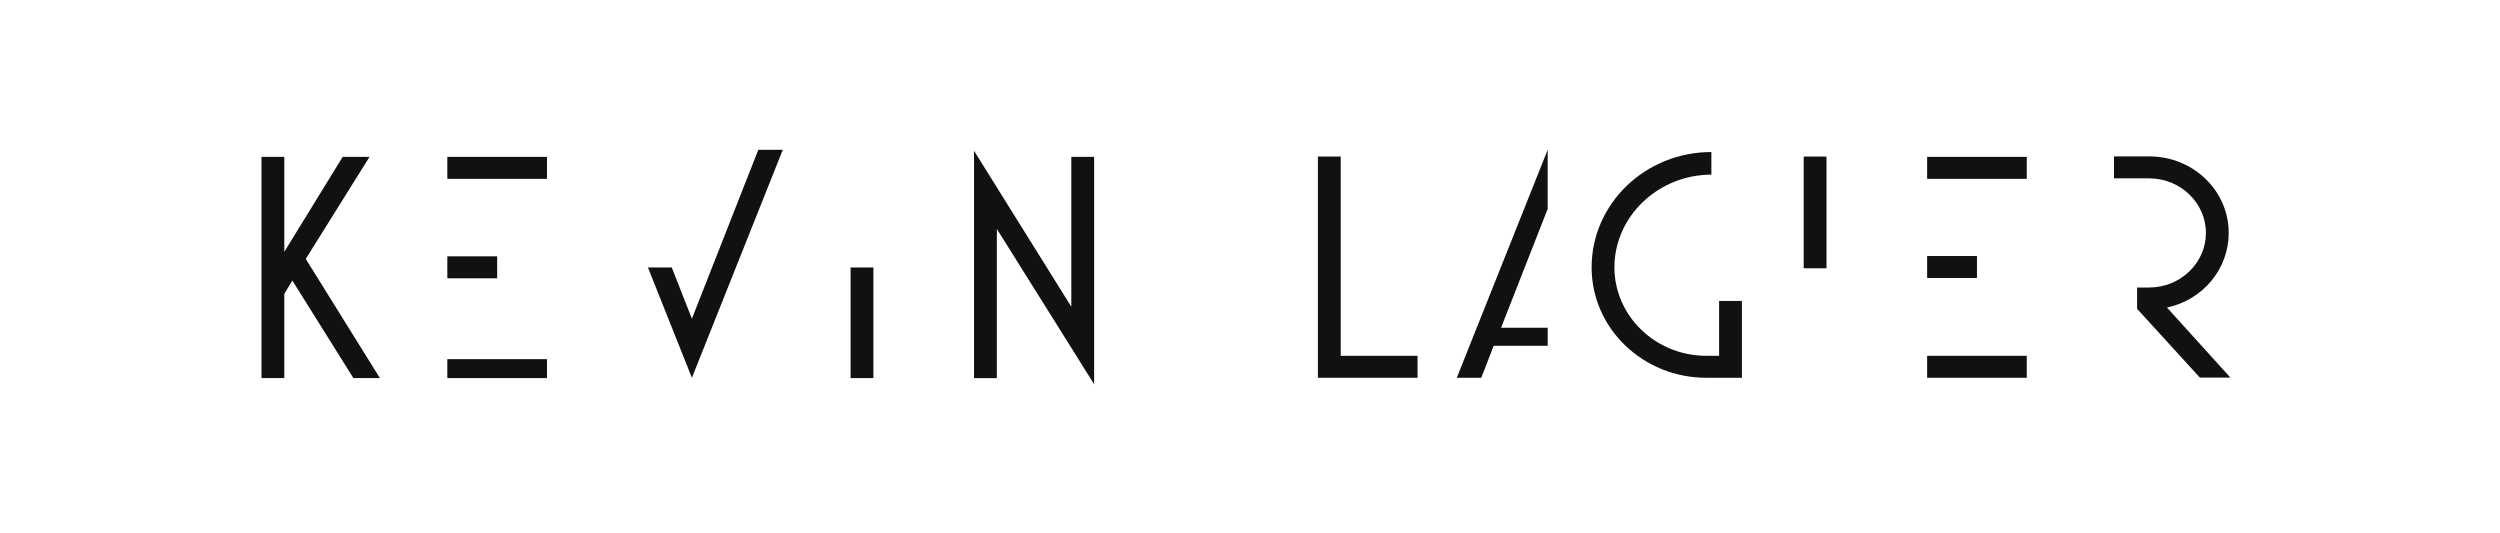
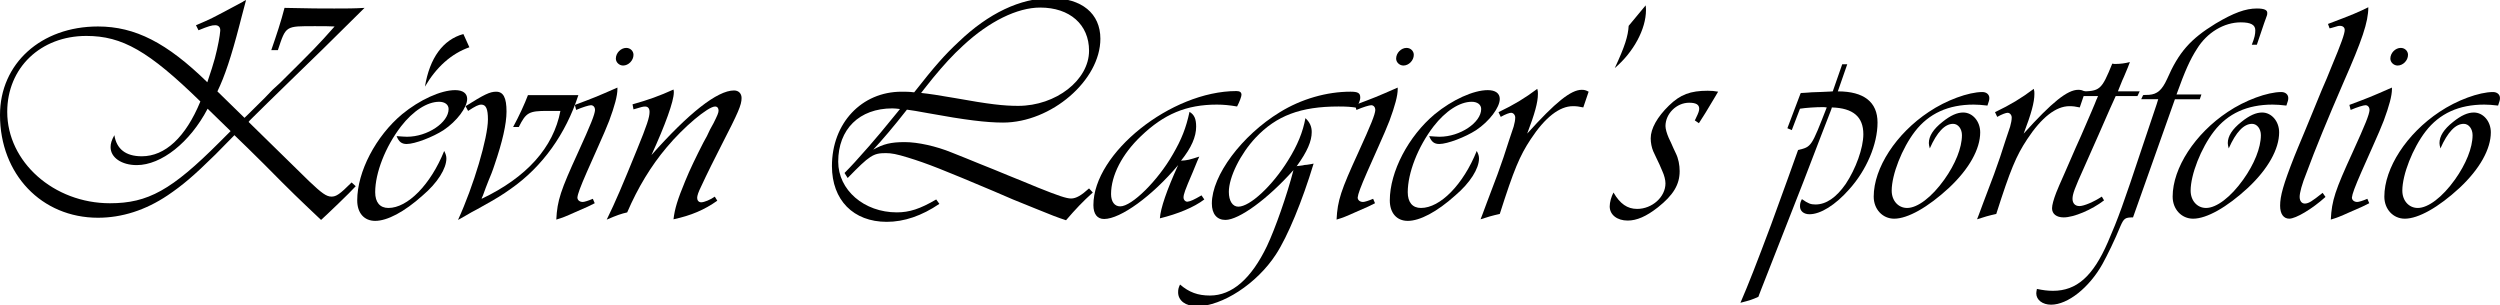
- <svg xmlns="http://www.w3.org/2000/svg" version="1.1" x="0px" y="0px" width="200px" height="42.565px" viewBox="-230.698 -39.074 200 42.565" enable-background="new -230.698 -39.074 200 42.565" xml:space="preserve">
-   <g id="Calque_1">
-     <g id="Calque_4">
- 	</g>
-   </g>
-   <g id="Calque_2">
-     <g display="none">
-       <path display="inline" fill="#111111" d="M-32.518-37.254V1.672h-196.36v-38.926H-32.518 M-30.698-39.074h-200V3.491h200V-39.074    L-30.698-39.074z" />
-     </g>
-     <g>
-       <path fill="#111111" d="M-202.426-8.827l-4.884-7.802l-0.644,1.059v6.743h-1.825v-17.697h1.825v7.595l4.67-7.595h2.146    l-5.099,8.164l5.931,9.533H-202.426z" />
-     </g>
-     <g>
-       <path fill="#111111" d="M-162.651-8.827v-8.849h1.825v8.849H-162.651z" />
-     </g>
-     <g>
-       <path fill="#111111" d="M-150.951-20.762v11.936h-1.825v-18.188l7.783,12.479v-11.988h1.825v18.188L-150.951-20.762z" />
-     </g>
-     <g>
-       <path fill="#111111" d="M-125.266-8.852v-17.697h1.825v15.94h6.146v1.757H-125.266z" />
-     </g>
-     <polygon fill="#111111" points="-114.155,-8.852 -112.196,-8.852 -111.203,-11.409 -106.882,-11.409 -106.882,-12.857    -110.612,-12.857 -106.883,-22.364 -106.883,-27.092  " />
-     <path fill="#111111" d="M-57.339-14.471c2.898-0.621,4.938-3.101,4.938-5.969c0-3.384-2.844-6.123-6.359-6.123h-2.818v1.757h1.825   h0.023h0.97c2.495,0,4.535,1.964,4.535,4.366c0,2.403-2.04,4.366-4.535,4.366h-0.97v1.706l5.022,5.502h2.442L-57.339-14.471z" />
-     <g>
-       <polygon fill="#111111" points="-74.703,-10.609 -76.527,-10.609 -76.527,-8.852 -68.557,-8.852 -68.557,-10.609 -71.465,-10.609       " />
-       <polygon fill="#111111" points="-75.615,-18.592 -76.527,-18.592 -76.527,-16.835 -75.615,-16.835 -73.996,-16.835     -72.542,-16.835 -72.542,-18.592   " />
-     </g>
-     <rect x="-86.404" y="-26.549" fill="#111111" width="1.826" height="8.938" />
-     <polygon fill="#111111" points="-194.911,-26.524 -194.911,-24.767 -193.086,-24.767 -186.94,-24.767 -186.94,-26.524  " />
-     <polygon fill="#111111" points="-76.527,-26.524 -76.527,-24.767 -74.703,-24.767 -68.557,-24.767 -68.557,-26.524  " />
-     <g>
-       <rect x="-194.911" y="-10.342" fill="#111111" width="7.971" height="1.515" />
-       <polygon fill="#111111" points="-193.998,-18.567 -194.911,-18.567 -194.911,-16.809 -193.998,-16.809 -190.925,-16.809     -190.925,-18.567   " />
-     </g>
-     <g>
-       <path fill="#111111" d="M-94.191-8.852c-5.071,0-9.178-3.953-9.178-8.835c0-5.091,4.294-9.224,9.581-9.224v1.809    c-4.24,0-7.756,3.332-7.756,7.415c0,3.9,3.301,7.078,7.353,7.078h1.021v-4.392h1.825v6.149H-94.191z" />
-     </g>
-     <polygon fill="#111111" points="-170.033,-27.092 -175.346,-13.579 -176.957,-17.676 -178.864,-17.676 -175.346,-8.852    -168.073,-27.092  " />
+ <svg xmlns="http://www.w3.org/2000/svg" version="1.1" id="Calque_1" x="0px" y="0px" width="158.72px" height="19.345px" viewBox="33.701 12.213 158.72 19.345" enable-background="new 33.701 12.213 158.72 19.345" xml:space="preserve">
+   <g>
+     <path d="M50.924,15.394c0.34-0.98,0.62-1.82,0.84-2.681c1.681,0.04,2.321,0.04,3.161,0.04c0.8,0,1.24,0,1.92-0.04   c-2.2,2.181-3.48,3.441-4.361,4.281c-1.4,1.36-2.42,2.361-2.78,2.721l-0.16,0.16l-0.06,0.08l3.841,3.761   c0.8,0.76,1.1,0.979,1.42,0.979c0.3,0,0.52-0.14,1.28-0.899l0.26,0.239c-0.3,0.32-0.5,0.521-1.1,1.101   c-0.7,0.66-0.8,0.779-1.1,1.04c-1.48-1.4-1.8-1.7-3.621-3.541c-0.84-0.84-1.28-1.26-1.88-1.84l-1.2,1.22   c-1.4,1.381-2.121,1.98-3.041,2.601c-1.4,0.94-2.901,1.421-4.421,1.421c-3.581,0-6.221-2.762-6.221-6.522   c0-3.261,2.6-5.621,6.221-5.621c2.36,0,4.381,1.04,6.941,3.541c0.26-0.78,0.36-1.081,0.48-1.521c0.2-0.76,0.32-1.44,0.34-1.74   c0.02-0.22-0.1-0.36-0.32-0.36c-0.22,0-0.42,0.06-1.06,0.32l-0.16-0.32c0.98-0.42,0.8-0.32,3-1.5c0-0.02,0.06-0.04,0.18-0.1   c-0.32,1.18-0.3,1.16-0.42,1.6c-0.52,2-0.94,3.261-1.4,4.201l1.72,1.68c0.34-0.32-0.08,0.08,1.28-1.26l0.5-0.52l0.48-0.44   c2.12-2.101,2.4-2.381,3.46-3.581c-0.52-0.02-0.54-0.02-1.22-0.02c-1.92,0-1.86-0.04-2.38,1.521H50.924z M46.883,19.115   c-1.12,2.141-2.94,3.58-4.501,3.58c-0.96,0-1.66-0.479-1.66-1.14c0-0.22,0.06-0.44,0.24-0.76c0.14,0.88,0.72,1.34,1.74,1.34   c1.48,0,2.781-1.2,3.721-3.48c-3.281-3.201-4.961-4.161-7.242-4.161c-2.9,0-5.021,2.021-5.021,4.821   c0,3.181,2.96,5.802,6.521,5.802c2.42,0,3.921-0.841,6.941-3.861l0.72-0.72L46.883,19.115z" />
+     <path d="M62.041,22.275c0,0.641-0.56,1.541-1.5,2.341c-1.18,1.061-2.26,1.62-3.021,1.62c-0.7,0-1.14-0.5-1.14-1.3   c0-1.82,1.18-4.081,2.86-5.481c1.101-0.9,2.441-1.52,3.361-1.52c0.48,0,0.76,0.2,0.76,0.56c0,0.54-0.66,1.42-1.5,1.98   c-0.68,0.44-1.82,0.88-2.34,0.88c-0.32,0-0.5-0.14-0.64-0.5c0.32,0.02,0.48,0.04,0.66,0.04c1.3,0,2.641-0.9,2.641-1.76   c0-0.28-0.24-0.46-0.6-0.46c-0.76,0-1.661,0.58-2.42,1.56c-1,1.3-1.641,2.961-1.641,4.181c0,0.641,0.3,1,0.84,1   c1.22,0,2.681-1.48,3.541-3.62C62.001,21.995,62.041,22.115,62.041,22.275z M63.501,15.214c-1.14,0.4-2.101,1.26-2.821,2.5   c0.3-1.82,1.14-2.98,2.44-3.341L63.501,15.214z" />
+     <path d="M70.42,18.254c-0.8,2.46-2.28,4.541-4.281,5.941c-0.56,0.399-0.92,0.62-1.82,1.12l-0.32,0.18l-0.34,0.181   c-0.88,0.5-0.68,0.399-0.88,0.5c1-2.181,1.9-5.221,1.9-6.381c0-0.66-0.12-0.94-0.42-0.94c-0.18,0-0.38,0.1-0.84,0.4l-0.16-0.3   c1.18-0.74,1.54-0.92,1.94-0.92c0.46,0,0.66,0.38,0.66,1.26c0,0.78-0.26,1.92-0.76,3.38c-0.06,0.18-0.12,0.36-0.2,0.561   l-0.18,0.439l-0.18,0.461l-0.16,0.439l-0.04,0.1l-0.04,0.08l-0.02,0.08c2.861-1.359,4.561-3.26,5.001-5.581h-0.82   c-1.181,0-1.36,0.1-1.821,1.02h-0.36c0.36-0.66,0.74-1.48,0.94-2.021H70.42z" />
+     <path d="M72.9,17.874c0,0.42-0.18,1.08-0.521,2c-0.16,0.4-0.38,0.94-0.7,1.64l-0.72,1.621c-0.42,0.959-0.58,1.399-0.6,1.619   c0,0.16,0.14,0.281,0.34,0.281c0.1,0,0.36-0.08,0.64-0.201l0.12,0.281c-0.26,0.139-0.52,0.26-1.22,0.56   c-0.62,0.28-0.82,0.36-1.22,0.479c0.06-1.22,0.28-1.859,1.38-4.26c0.82-1.801,1.06-2.401,1.08-2.701c0-0.16-0.1-0.3-0.26-0.3   c-0.12,0-0.52,0.12-0.94,0.3l-0.08-0.32c1.18-0.44,1.38-0.52,2.701-1.1V17.874z M73.92,15.694c0,0.36-0.32,0.68-0.66,0.68   c-0.24,0-0.46-0.2-0.46-0.44c0-0.36,0.32-0.68,0.66-0.68C73.72,15.254,73.92,15.454,73.92,15.694z" />
+     <path d="M79.24,24.956c-0.82,0.58-1.66,0.939-2.78,1.18c0.08-0.68,0.26-1.26,0.74-2.42c0.3-0.74,0.7-1.561,1.161-2.461l0.22-0.4   l0.2-0.42l0.22-0.4c0.24-0.48,0.32-0.66,0.32-0.8c0-0.16-0.08-0.26-0.22-0.26c-0.44,0-1.98,1.28-3.081,2.601   c-0.98,1.161-1.82,2.541-2.5,4.122c-0.36,0.08-0.66,0.18-1.3,0.459c0.56-1.14,1-2.18,1.92-4.44c0.64-1.561,0.8-2.061,0.8-2.4   c0-0.22-0.1-0.34-0.28-0.34c-0.14,0-0.2,0.02-0.74,0.18l-0.06-0.32c1-0.28,1.72-0.54,2.601-0.94c0.02,0.08,0.02,0.14,0.02,0.18   c0,0.56-0.541,2.06-1.42,3.98c2.36-2.661,4.181-4.101,5.241-4.101c0.3,0,0.48,0.2,0.48,0.48c0,0.44-0.2,0.9-1.28,3   c-0.38,0.74-0.94,1.86-1.28,2.601c-0.18,0.36-0.26,0.601-0.26,0.74c0,0.16,0.1,0.28,0.26,0.28c0.18,0,0.58-0.16,0.86-0.36   L79.24,24.956z" />
+     <path d="M93.34,25.156c-1.12,0.76-2.24,1.141-3.341,1.141c-2.12,0-3.48-1.381-3.48-3.541c0-2.72,1.88-4.721,4.421-4.721   c0.28,0,0.48,0,0.8,0.04c1.32-1.681,1.94-2.381,2.82-3.201c1.9-1.821,3.921-2.781,5.861-2.781c1.961,0,3.141,0.98,3.141,2.581   c0,2.641-3.121,5.321-6.181,5.321c-1.04,0-2.38-0.16-4.781-0.601c-0.72-0.14-0.94-0.16-1.32-0.22c-0.86,1.1-1.58,1.94-2.14,2.541   c0.64-0.36,1.12-0.48,2-0.48c0.84,0,2,0.26,2.98,0.661l0.9,0.359l0.88,0.359l0.9,0.361l0.92,0.379l0.94,0.381l0.92,0.38   c1.3,0.521,1.821,0.7,2.121,0.7c0.32,0,0.66-0.2,1.141-0.641l0.239,0.261c-0.64,0.58-1.08,1.04-1.7,1.761   c-0.56-0.181-0.96-0.341-1.94-0.74c-1.34-0.541-1.601-0.641-2.641-1.101c-3.221-1.36-4.221-1.761-5.461-2.141   c-0.72-0.22-1.04-0.28-1.4-0.28c-0.8,0-1.021,0.141-2.421,1.58l-0.2-0.319c0.42-0.421,0.82-0.86,1.54-1.681   c0.68-0.78,0.72-0.84,1.82-2.18c0.02-0.02,0.08-0.1,0.16-0.2c-0.18-0.02-0.32-0.04-0.48-0.04c-2.101,0-3.441,1.32-3.441,3.381   c0,1.8,1.641,3.221,3.721,3.221c0.8,0,1.48-0.221,2.501-0.82L93.34,25.156z M94.301,18.434c2.22,0.4,3.121,0.5,4.041,0.5   c2.401,0,4.501-1.64,4.501-3.5c0-1.661-1.221-2.741-3.101-2.741c-1.46,0-3.241,0.88-4.881,2.4c-0.7,0.64-1.24,1.24-1.92,2.061   c-0.68,0.84-0.44,0.56-0.76,0.96C92.74,18.174,93.26,18.254,94.301,18.434z" />
+     <path d="M110.16,24.876c-0.66,0.5-1.681,0.92-2.82,1.199c0.04-0.64,0.44-1.8,1.16-3.381c-1.641,1.961-3.661,3.422-4.701,3.422   c-0.44,0-0.68-0.32-0.68-0.881c0-3.301,4.94-7.241,9.082-7.241c0.22,0,0.319,0.08,0.319,0.24c0,0.1-0.12,0.44-0.279,0.74   c-0.461-0.08-0.86-0.12-1.28-0.12c-1.94,0-3.361,0.6-4.821,2c-1.2,1.141-1.9,2.5-1.9,3.681c0,0.48,0.22,0.78,0.58,0.78   c0.74,0,2.38-1.62,3.341-3.301c0.56-0.96,0.84-1.68,1.06-2.7c0.301,0.18,0.421,0.44,0.421,0.94c0,0.64-0.301,1.34-0.961,2.161   c0.4-0.02,0.54-0.061,1.16-0.26c-0.1,0.24-0.1,0.199-0.42,1c-0.5,1.16-0.58,1.4-0.58,1.6c0,0.141,0.12,0.281,0.26,0.261   c0.181-0.021,0.4-0.12,0.881-0.4L110.16,24.876z" />
+     <path d="M117.101,22.595c-0.721,2.381-1.641,4.621-2.401,5.781c-1.2,1.841-3.4,3.281-5.021,3.281c-0.7,0-1.181-0.36-1.181-0.881   c0-0.199,0.021-0.279,0.12-0.5c0.58,0.5,1.141,0.7,1.9,0.7c1.4,0,2.621-1.06,3.621-3.141c0.521-1.101,1.28-3.261,1.681-4.821   c-1.641,1.841-3.461,3.161-4.321,3.161c-0.54,0-0.86-0.38-0.86-1.04c0-1.781,1.9-4.321,4.321-5.801c1.36-0.84,2.98-1.3,4.48-1.3   c0.46,0,0.62,0.08,0.62,0.36c0,0.14-0.02,0.2-0.2,0.66c-0.399-0.06-0.66-0.08-1.18-0.08c-2.4,0-3.941,0.58-5.262,1.98   c-0.96,1.02-1.7,2.5-1.7,3.441c0,0.58,0.24,0.939,0.601,0.939c0.74,0,2.16-1.32,3.16-2.939c0.601-0.961,0.94-1.801,1.101-2.681   c0.28,0.26,0.4,0.54,0.4,0.88c0,0.58-0.28,1.24-0.961,2.18l0.04-0.02c0.101,0-0.02,0,0.341-0.04c0.18-0.04,0.08-0.021,0.279-0.04   c0.381-0.061,0.261-0.04,0.341-0.061h0.04L117.101,22.595z" />
+     <path d="M122.439,17.874c0,0.42-0.181,1.08-0.521,2c-0.16,0.4-0.38,0.94-0.7,1.64l-0.72,1.621c-0.42,0.959-0.58,1.399-0.601,1.619   c0,0.16,0.141,0.281,0.341,0.281c0.1,0,0.359-0.08,0.64-0.201l0.12,0.281c-0.26,0.139-0.521,0.26-1.221,0.56   c-0.62,0.28-0.819,0.36-1.22,0.479c0.06-1.22,0.28-1.859,1.38-4.26c0.82-1.801,1.061-2.401,1.08-2.701c0-0.16-0.1-0.3-0.26-0.3   c-0.12,0-0.52,0.12-0.94,0.3l-0.08-0.32c1.181-0.44,1.381-0.52,2.701-1.1V17.874z M123.46,15.694c0,0.36-0.32,0.68-0.66,0.68   c-0.24,0-0.461-0.2-0.461-0.44c0-0.36,0.32-0.68,0.66-0.68C123.26,15.254,123.46,15.454,123.46,15.694z" />
+     <path d="M127.6,22.275c0,0.641-0.561,1.541-1.501,2.341c-1.18,1.061-2.261,1.62-3.021,1.62c-0.7,0-1.141-0.5-1.141-1.3   c0-1.82,1.181-4.081,2.861-5.481c1.1-0.9,2.44-1.52,3.36-1.52c0.48,0,0.761,0.2,0.761,0.56c0,0.54-0.66,1.42-1.501,1.98   c-0.68,0.44-1.82,0.88-2.34,0.88c-0.32,0-0.501-0.14-0.641-0.5c0.32,0.02,0.48,0.04,0.66,0.04c1.3,0,2.641-0.9,2.641-1.76   c0-0.28-0.24-0.46-0.601-0.46c-0.76,0-1.66,0.58-2.42,1.56c-1,1.3-1.641,2.961-1.641,4.181c0,0.641,0.3,1,0.84,1   c1.221,0,2.681-1.48,3.541-3.62C127.56,21.995,127.6,22.115,127.6,22.275z" />
+     <path d="M134.22,19.034c-0.279-0.06-0.42-0.08-0.66-0.08c-0.84,0-1.76,0.7-2.68,2.101c-0.7,1.06-1.061,1.921-1.961,4.741   c-0.46,0.1-0.8,0.199-1.22,0.34l0.039-0.1c0.101-0.26-0.02,0.06,0.36-0.961c0.801-2.12,0.66-1.721,1.061-2.881   c0.26-0.8,0.46-1.42,0.64-1.94c0.061-0.22,0.101-0.42,0.101-0.58s-0.12-0.3-0.261-0.3c-0.1,0-0.34,0.08-0.659,0.26l-0.141-0.3   c1-0.48,1.66-0.88,2.461-1.48c0.04,0.14,0.04,0.2,0.04,0.32c0,0.541-0.2,1.26-0.681,2.521c1.801-2,2.781-2.78,3.461-2.78   c0.16,0,0.26,0.02,0.44,0.12L134.22,19.034z" />
+     <path d="M138.181,12.553c0.02,0.14,0.02,0.24,0.02,0.3c0,1.2-0.78,2.661-1.98,3.681c0.641-1.38,0.841-2.021,0.881-2.681   L138.181,12.553z" />
+     <path d="M138.661,21.816c-0.101-0.241-0.16-0.541-0.16-0.821c0-0.62,0.42-1.36,1.16-2.081c0.72-0.7,1.36-0.94,2.46-0.94   c0.28,0,0.421,0.02,0.66,0.06c-0.14,0.24-0.06,0.1-0.26,0.44c-0.561,0.94-0.561,0.94-0.96,1.561l-0.261-0.18   c0.04-0.06,0.061-0.12,0.08-0.16c0.16-0.32,0.2-0.46,0.2-0.58c0-0.26-0.2-0.38-0.64-0.38c-0.801,0-1.501,0.7-1.501,1.48   c0,0.18,0.08,0.46,0.2,0.74l0.16,0.34l0.141,0.32l0.159,0.339c0.16,0.32,0.24,0.74,0.24,1.121c0,0.859-0.399,1.52-1.38,2.301   c-0.74,0.58-1.341,0.84-1.921,0.84c-0.66,0-1.14-0.36-1.14-0.9c0-0.26,0.1-0.62,0.24-0.88c0.42,0.72,0.88,1.04,1.5,1.04   c0.96,0,1.8-0.76,1.8-1.62c0-0.22-0.079-0.521-0.199-0.78l-0.181-0.42l-0.2-0.42L138.661,21.816z" />
+     <path d="M150.381,18.014c1.661,0,2.521,0.68,2.521,1.98c0,1.38-0.7,3.02-1.8,4.241c-0.881,1-1.82,1.58-2.521,1.58   c-0.36,0-0.601-0.199-0.601-0.5c0-0.18,0.021-0.26,0.12-0.46c0.4,0.28,0.561,0.34,0.86,0.34c0.68,0,1.32-0.44,1.92-1.3   c0.641-0.961,1.121-2.281,1.121-3.161c0-1.1-0.641-1.66-2.001-1.7l-0.02,0.08c-0.08,0.22,0.12-0.3-0.641,1.66   c-0.6,1.561-1.16,3.021-1.16,3.021c-3.541,9.021-2.62,6.681-2.841,7.261c-0.399,0.181-0.52,0.22-1.14,0.38   c0.52-1.199,1.04-2.54,1.94-4.941c0.92-2.52,1.38-3.801,1.72-4.76c0.86-0.2,0.841-0.2,1.82-2.701c-0.12-0.02-0.22-0.02-0.26-0.02   c-0.44,0-1.061,0.04-1.44,0.1l-0.52,1.36l-0.28-0.12l0.84-2.221l0.061-0.02c0.14,0,0.04,0,0.38-0.02l0.26-0.02   c0.36-0.02,0.18,0,0.58-0.02c0.761-0.04,0.58-0.02,0.761-0.04l0.6-1.721h0.32L150.381,18.014z" />
+     <path d="M159.002,18.854c-1.601,0-2.841,0.56-3.722,1.701c-0.819,1.06-1.479,2.74-1.479,3.761c0,0.641,0.42,1.1,0.979,1.1   c0.66,0,1.561-0.68,2.36-1.8c0.7-0.98,1.121-2.021,1.121-2.821c0-0.4-0.24-0.72-0.561-0.72c-0.521,0-1.021,0.521-1.48,1.561   c-0.04-0.16-0.06-0.24-0.06-0.34c0-0.44,0.28-0.88,0.86-1.34c0.52-0.42,0.939-0.6,1.32-0.6c0.6,0,1.08,0.56,1.08,1.26   c0,1.06-0.7,2.32-1.98,3.521c-1.341,1.24-2.621,1.96-3.481,1.96c-0.739,0-1.3-0.601-1.3-1.4c0-1.82,1.42-4.001,3.501-5.381   c1.1-0.74,2.521-1.26,3.4-1.26c0.26,0,0.44,0.16,0.44,0.38c0,0.12-0.021,0.2-0.12,0.48   C159.521,18.874,159.262,18.854,159.002,18.854z" />
+     <path d="M165.741,19.034c-0.279-0.06-0.42-0.08-0.66-0.08c-0.84,0-1.76,0.7-2.68,2.101c-0.7,1.06-1.061,1.921-1.961,4.741   c-0.46,0.1-0.8,0.199-1.22,0.34l0.039-0.1c0.101-0.26-0.02,0.06,0.36-0.961c0.801-2.12,0.66-1.721,1.061-2.881   c0.26-0.8,0.46-1.42,0.64-1.94c0.061-0.22,0.101-0.42,0.101-0.58s-0.12-0.3-0.261-0.3c-0.1,0-0.34,0.08-0.659,0.26l-0.141-0.3   c1-0.48,1.66-0.88,2.461-1.48c0.04,0.14,0.04,0.2,0.04,0.32c0,0.541-0.2,1.26-0.681,2.521c1.801-2,2.781-2.78,3.461-2.78   c0.16,0,0.26,0.02,0.44,0.12L165.741,19.034z" />
+     <path d="M169.402,18.314h-1.38c-0.2,0.42-0.44,0.98-1.08,2.44c-0.221,0.521-0.561,1.241-0.94,2.121   c-0.58,1.28-0.721,1.66-0.721,1.96c0,0.281,0.16,0.461,0.44,0.461s0.9-0.26,1.421-0.601l0.14,0.24   c-0.78,0.601-1.921,1.08-2.561,1.08c-0.46,0-0.74-0.22-0.74-0.58c0-0.2,0.1-0.56,0.26-0.979c0.08-0.201,0.28-0.681,0.561-1.301   l0.68-1.561l0.341-0.76c0.52-1.2,0.92-2.12,0.979-2.3l0.04-0.08l0.021-0.06l0.04-0.08h-1.28l0.14-0.3   c1.261,0,1.36-0.08,2.041-1.761c0.079,0.02,0.159,0.02,0.199,0.02c0.301,0,0.62-0.04,0.921-0.12c-0.08,0.24-0.141,0.36-0.381,0.94   l-0.1,0.22c-0.26,0.62-0.16,0.42-0.28,0.7h1.381L169.402,18.314z" />
+     <path d="M173.362,18.514h-1.58l-2.66,7.501c-0.501,0-0.58,0.06-0.801,0.56c-0.34,0.841-0.84,1.861-1.14,2.401   c-0.841,1.5-2.201,2.581-3.261,2.581c-0.54,0-0.94-0.301-0.94-0.721c0-0.061,0.02-0.18,0.04-0.28c0.38,0.08,0.68,0.12,1.021,0.12   c1.5,0,2.54-0.92,3.48-3.08c0.66-1.521,0.98-2.401,2.181-6.022c1.22-3.621,0.88-2.621,1.02-3.061h-1.08l0.12-0.26   c0.08-0.02,0.021,0,0.38-0.02c0.521-0.04,0.82-0.3,1.141-1c0.74-1.7,1.48-2.541,3.08-3.521c1.141-0.68,1.901-0.96,2.621-0.96   c0.48,0,0.68,0.1,0.66,0.3c0,0.12,0,0.08-0.2,0.64l-0.46,1.36h-0.32c0.181-0.46,0.221-0.66,0.221-0.92c0-0.34-0.28-0.5-0.921-0.5   c-1.06,0-2.141,0.64-2.78,1.68c-0.44,0.68-0.761,1.4-1.301,2.9h1.581L173.362,18.514z" />
+     <path d="M177.981,18.854c-1.601,0-2.841,0.56-3.722,1.701c-0.819,1.06-1.479,2.74-1.479,3.761c0,0.641,0.42,1.1,0.979,1.1   c0.66,0,1.561-0.68,2.36-1.8c0.7-0.98,1.121-2.021,1.121-2.821c0-0.4-0.24-0.72-0.561-0.72c-0.521,0-1.021,0.521-1.48,1.561   c-0.04-0.16-0.06-0.24-0.06-0.34c0-0.44,0.28-0.88,0.86-1.34c0.52-0.42,0.939-0.6,1.32-0.6c0.6,0,1.08,0.56,1.08,1.26   c0,1.06-0.7,2.32-1.98,3.521c-1.341,1.24-2.621,1.96-3.481,1.96c-0.739,0-1.3-0.601-1.3-1.4c0-1.82,1.42-4.001,3.501-5.381   c1.1-0.74,2.521-1.26,3.4-1.26c0.26,0,0.44,0.16,0.44,0.38c0,0.12-0.021,0.2-0.12,0.48   C178.501,18.874,178.241,18.854,177.981,18.854z" />
+     <path d="M181.5,13.733c1.541-0.58,1.961-0.76,2.561-1.06c0,0.94-0.399,2.101-1.58,4.781c-0.98,2.26-1.82,4.301-2.34,5.721   c-0.301,0.74-0.44,1.281-0.44,1.541s0.14,0.439,0.36,0.42c0.22-0.02,0.399-0.12,1.1-0.68l0.181,0.26   c-0.841,0.76-1.881,1.38-2.301,1.38c-0.36,0-0.58-0.3-0.58-0.82c0-0.62,0.2-1.341,0.9-3.12c0.159-0.38,0.239-0.601,0.68-1.641   c0.42-1.041,0.48-1.14,1.061-2.581l0.319-0.74l0.301-0.74c0.62-1.48,0.84-2.101,0.84-2.34c0-0.16-0.12-0.26-0.3-0.26   c-0.101,0-0.101,0-0.5,0.12c-0.04,0.02-0.101,0.02-0.16,0.04L181.5,13.733z" />
+     <path d="M185.561,17.874c0,0.42-0.181,1.08-0.521,2c-0.16,0.4-0.38,0.94-0.7,1.64l-0.72,1.621c-0.42,0.959-0.58,1.399-0.601,1.619   c0,0.16,0.141,0.281,0.341,0.281c0.1,0,0.359-0.08,0.64-0.201l0.12,0.281c-0.26,0.139-0.521,0.26-1.221,0.56   c-0.62,0.28-0.819,0.36-1.22,0.479c0.06-1.22,0.28-1.859,1.38-4.26c0.82-1.801,1.061-2.401,1.08-2.701c0-0.16-0.1-0.3-0.26-0.3   c-0.12,0-0.52,0.12-0.94,0.3l-0.08-0.32c1.181-0.44,1.381-0.52,2.701-1.1V17.874z M186.581,15.694c0,0.36-0.32,0.68-0.66,0.68   c-0.24,0-0.461-0.2-0.461-0.44c0-0.36,0.32-0.68,0.66-0.68C186.381,15.254,186.581,15.454,186.581,15.694z" />
+     <path d="M191.421,18.854c-1.601,0-2.841,0.56-3.722,1.701c-0.819,1.06-1.479,2.74-1.479,3.761c0,0.641,0.42,1.1,0.979,1.1   c0.66,0,1.561-0.68,2.36-1.8c0.7-0.98,1.121-2.021,1.121-2.821c0-0.4-0.24-0.72-0.561-0.72c-0.521,0-1.021,0.521-1.48,1.561   c-0.04-0.16-0.06-0.24-0.06-0.34c0-0.44,0.28-0.88,0.86-1.34c0.52-0.42,0.939-0.6,1.32-0.6c0.6,0,1.08,0.56,1.08,1.26   c0,1.06-0.7,2.32-1.98,3.521c-1.341,1.24-2.621,1.96-3.481,1.96c-0.739,0-1.3-0.601-1.3-1.4c0-1.82,1.42-4.001,3.501-5.381   c1.1-0.74,2.521-1.26,3.4-1.26c0.26,0,0.44,0.16,0.44,0.38c0,0.12-0.021,0.2-0.12,0.48   C191.94,18.874,191.681,18.854,191.421,18.854z" />
  </g>
</svg>
